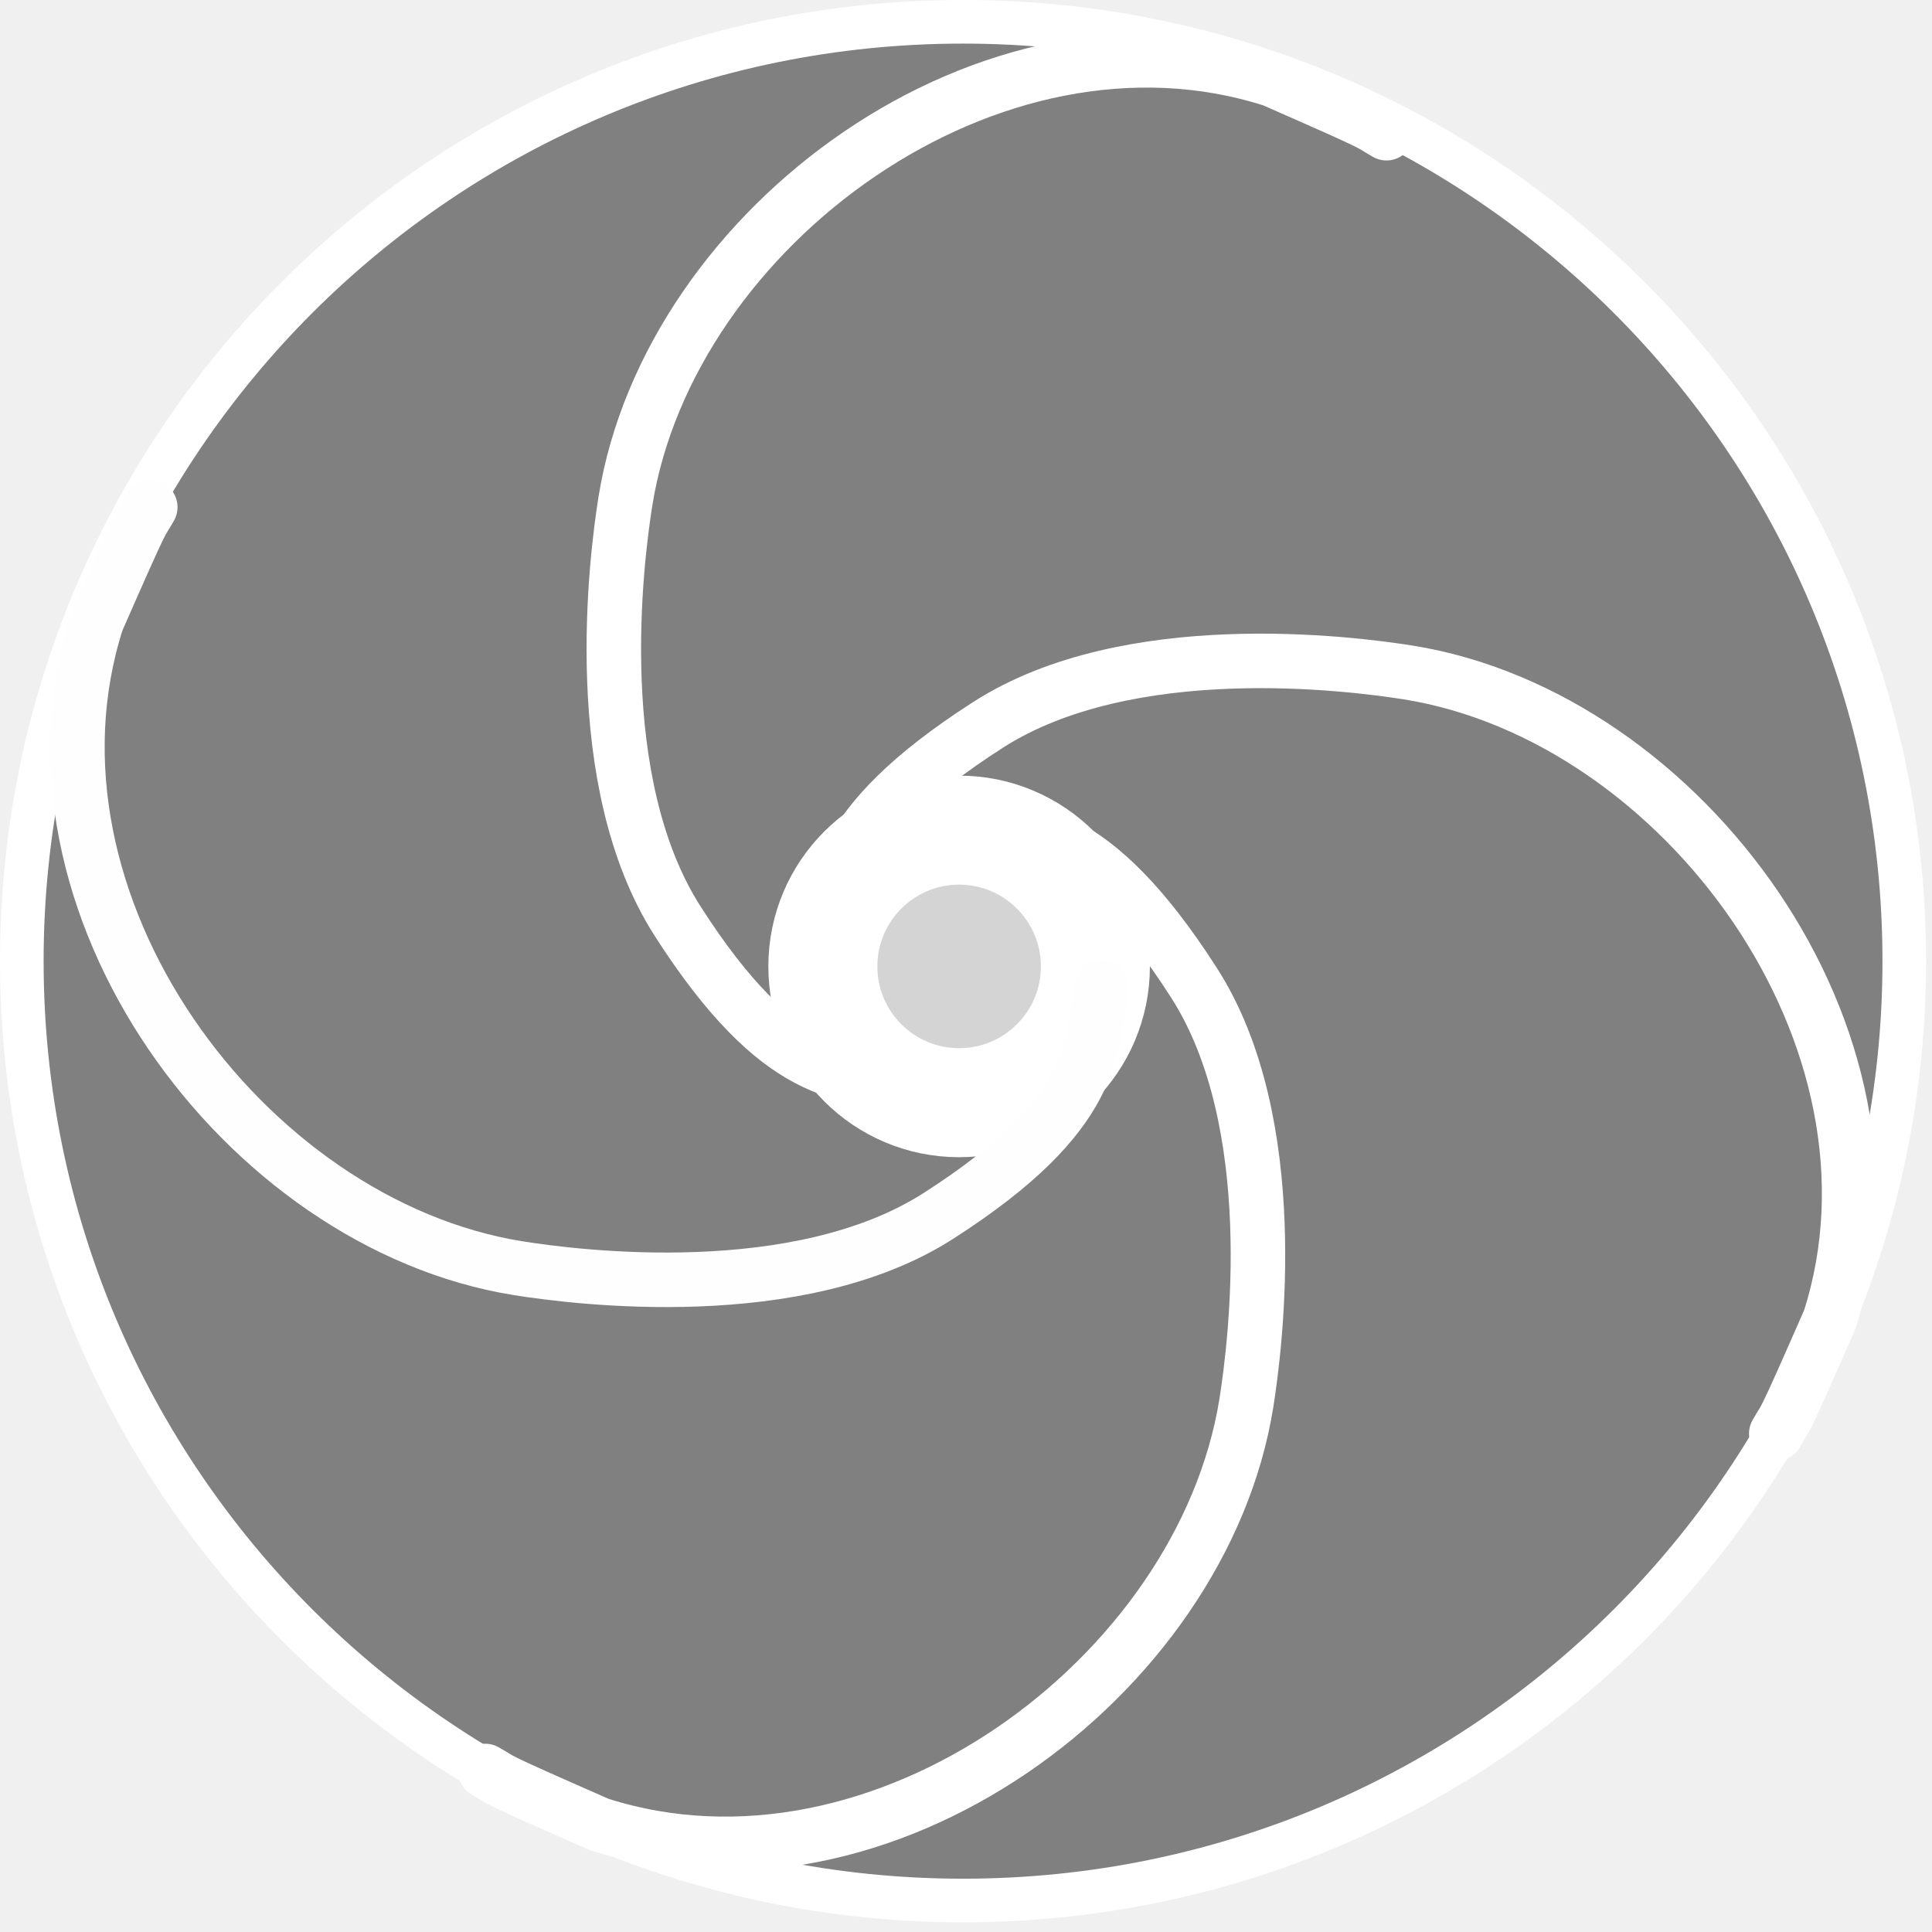
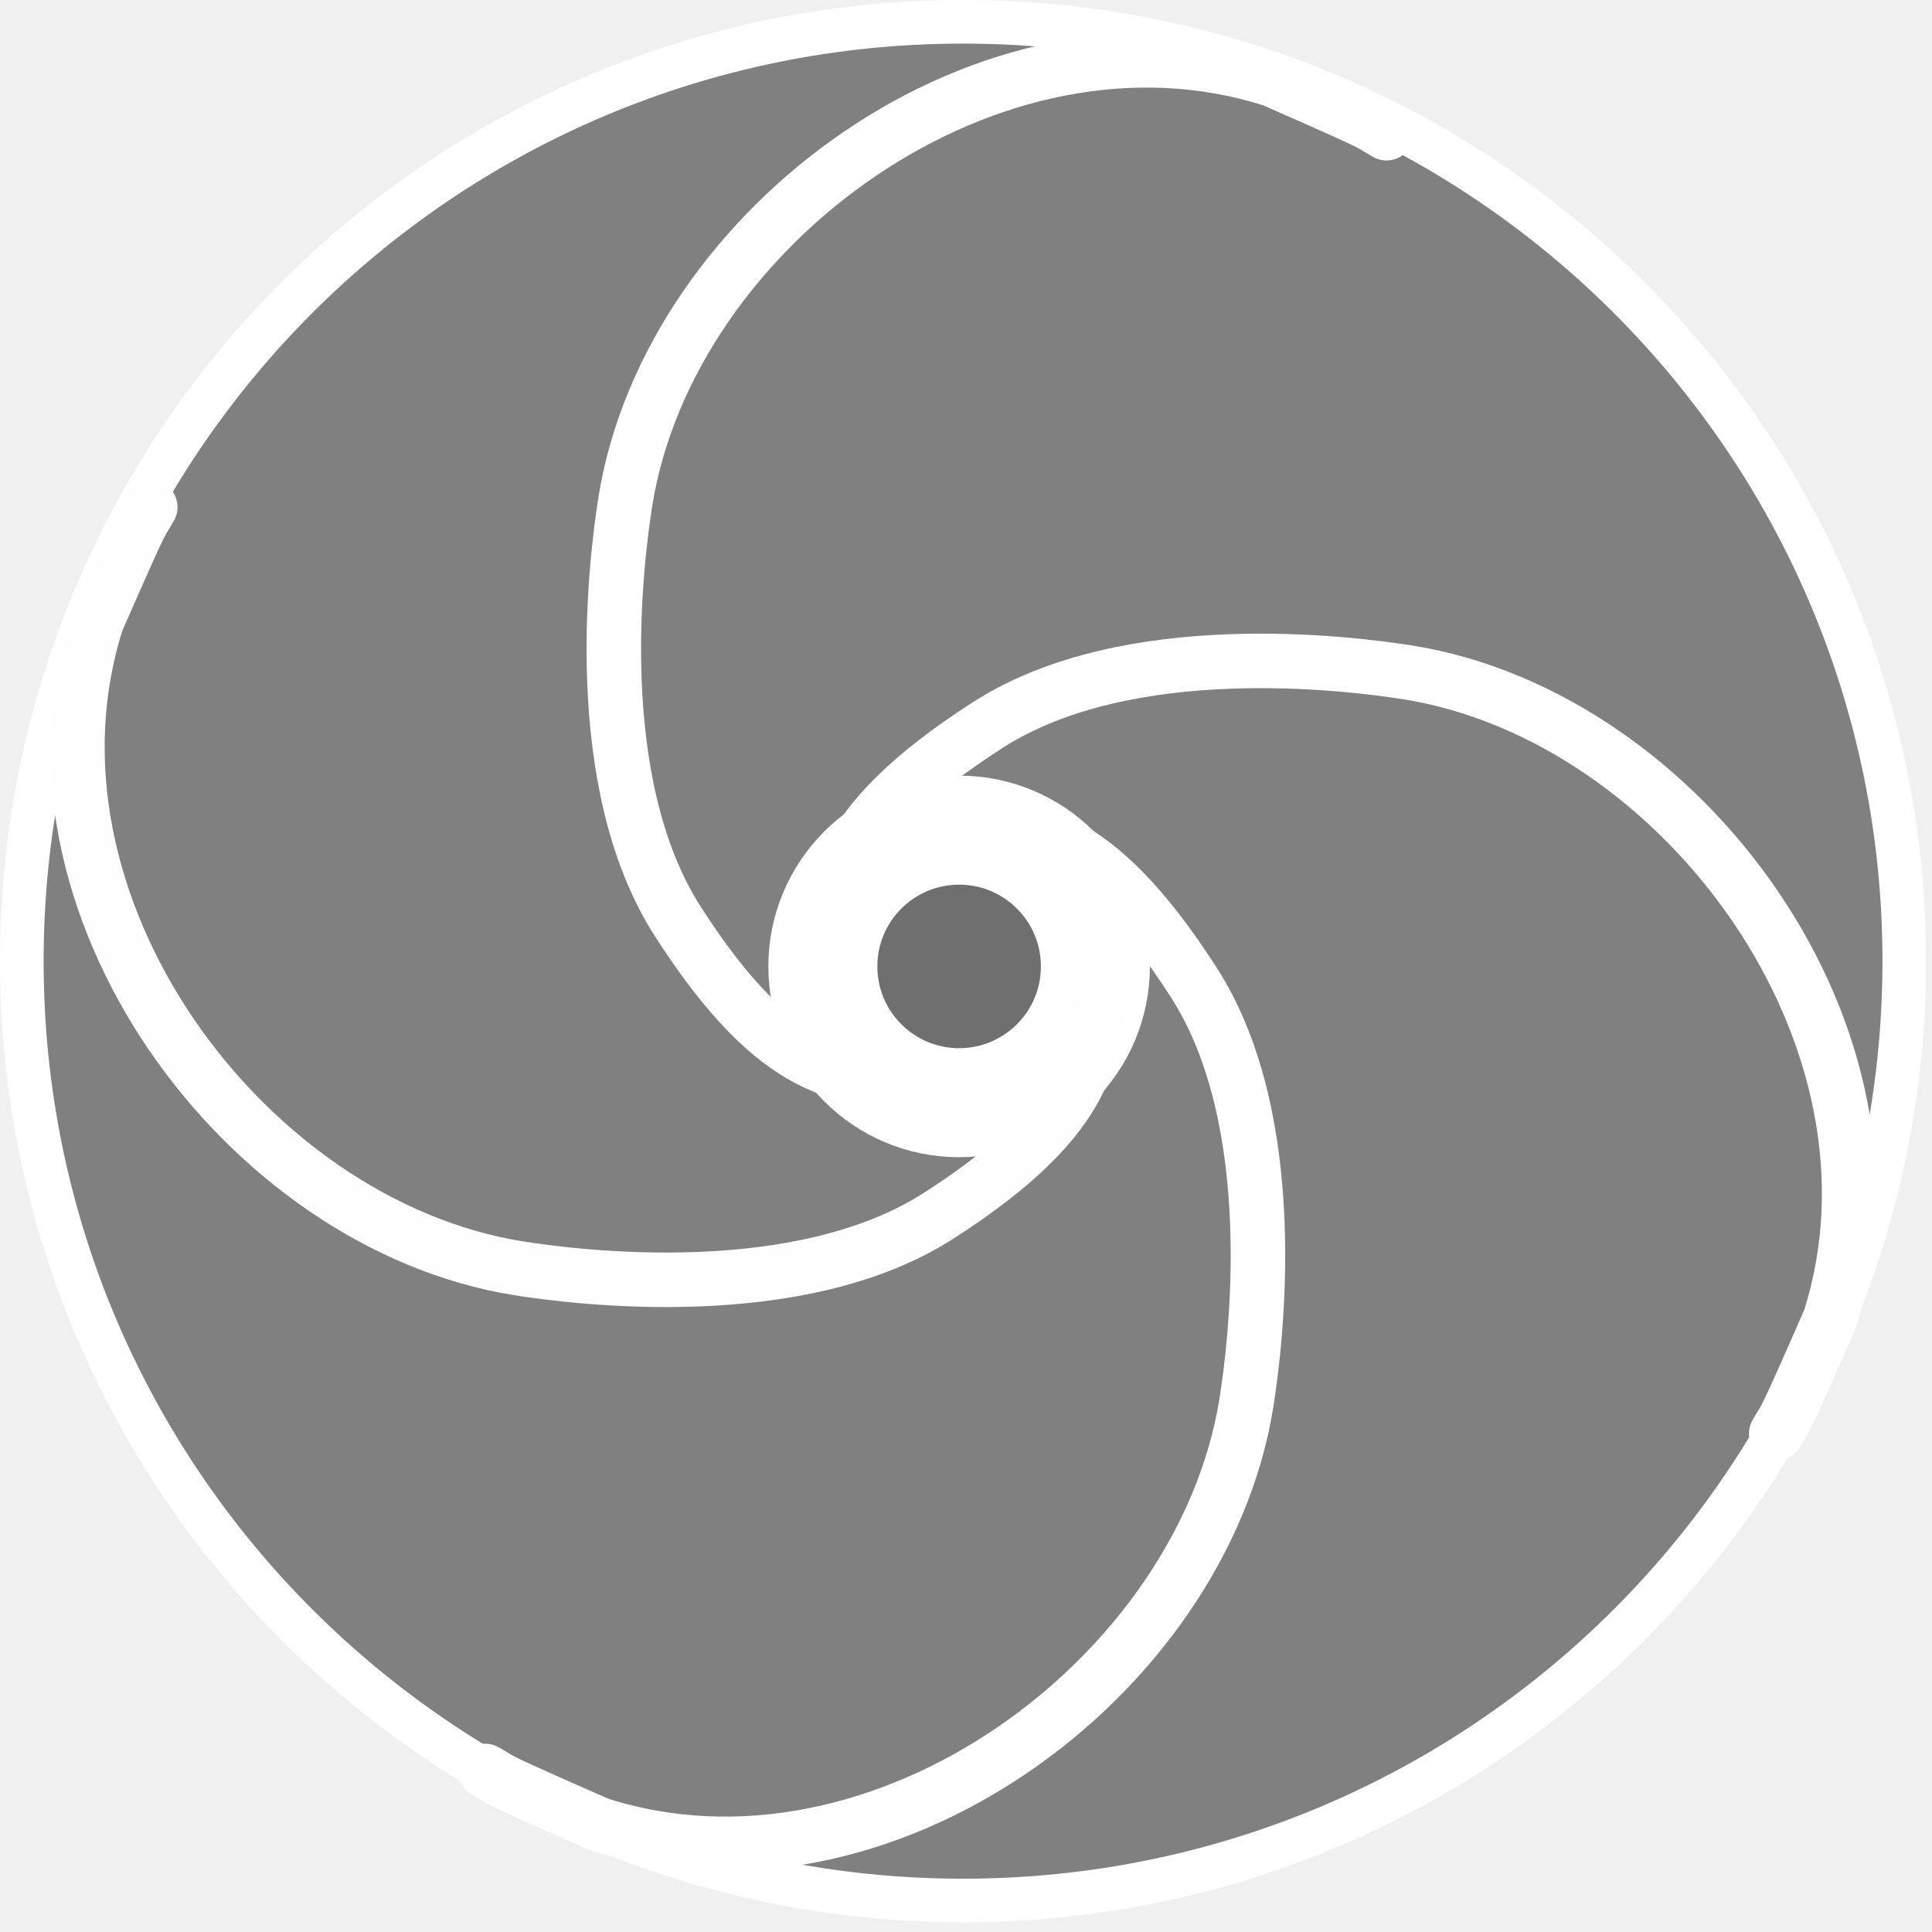
<svg xmlns="http://www.w3.org/2000/svg" width="350" height="350" viewBox="0 0 92.604 92.604" version="1.1" id="svg976">
  <defs id="defs970" />
  <g id="layer1">
    <g id="g875" transform="matrix(0.9874312,0,0,0.9874312,-53.95638,-14.149)">
      <ellipse style="fill:#808080;fill-opacity:1;stroke:#ffffff;stroke-width:2.117;stroke-linejoin:round;stroke-miterlimit:4;stroke-dasharray:none;stroke-opacity:1" id="path984" cx="101.391" cy="60.985" rx="45.689" ry="45.598" />
-       <circle style="fill:#ffffff;fill-opacity:0.657;stroke:#ffffff;stroke-width:5.292;stroke-linejoin:round;stroke-miterlimit:4;stroke-dasharray:none;stroke-opacity:1" id="path980" cx="101.201" cy="61.241" r="6.615" />
+       <circle style="fill:#666666;fill-opacity:0.657;stroke:#ffffff;stroke-width:5.292;stroke-linejoin:round;stroke-miterlimit:4;stroke-dasharray:none;stroke-opacity:1" id="path980" cx="101.201" cy="61.241" r="6.615" />
      <path id="path1557" style="fill:none;fill-rule:evenodd;stroke:#fefefe;stroke-width:2.646;stroke-linecap:round;stroke-miterlimit:4;stroke-dasharray:none;stroke-opacity:1" d="m 108.139,62.258 c -0.579,2.965 -0.147,6.092 -7.939,11.09 -6.798,4.361 -17.553,2.996 -20.401,2.543 C 66.461,73.752 54.97,58.121 59.346,44.468 c 2.457,-5.601 2.029,-4.518 2.592,-5.521" />
      <path id="path1564" style="fill:none;fill-rule:evenodd;stroke:#ffffff;stroke-width:2.646;stroke-linecap:round;stroke-linejoin:round;stroke-miterlimit:4;stroke-dasharray:none;paint-order:markers stroke fill;stroke-opacity:1" d="m 98.635,66.996 c -2.965,-0.579 -6.092,-0.147 -11.09,-7.939 -4.361,-6.798 -2.996,-17.553 -2.543,-20.401 2.14,-13.338 17.77,-24.83 31.424,-20.453 5.601,2.457 4.518,2.029 5.521,2.592" />
      <path id="path1560" style="fill:none;fill-rule:evenodd;stroke:#ffffff;stroke-width:2.646;stroke-linecap:round;stroke-miterlimit:4;stroke-dasharray:none;stroke-opacity:1" d="m 101.511,54.095 c 2.965,0.579 6.092,0.147 11.09,7.939 4.361,6.798 2.996,17.553 2.543,20.401 -2.14,13.338 -17.77,24.83 -31.424,20.453 -5.601,-2.457 -4.518,-2.029 -5.521,-2.592" />
      <path id="path1562" style="fill:none;fill-rule:evenodd;stroke:#ffffff;stroke-width:2.646;stroke-linecap:round;stroke-miterlimit:4;stroke-dasharray:none;stroke-opacity:1" d="m 94.665,60.606 c 0.579,-2.965 0.147,-6.092 7.939,-11.09 6.798,-4.361 17.553,-2.996 20.401,-2.543 13.338,2.14 24.83,17.77 20.453,31.424 -2.457,5.601 -2.029,4.518 -2.592,5.521" />
    </g>
  </g>
</svg>
